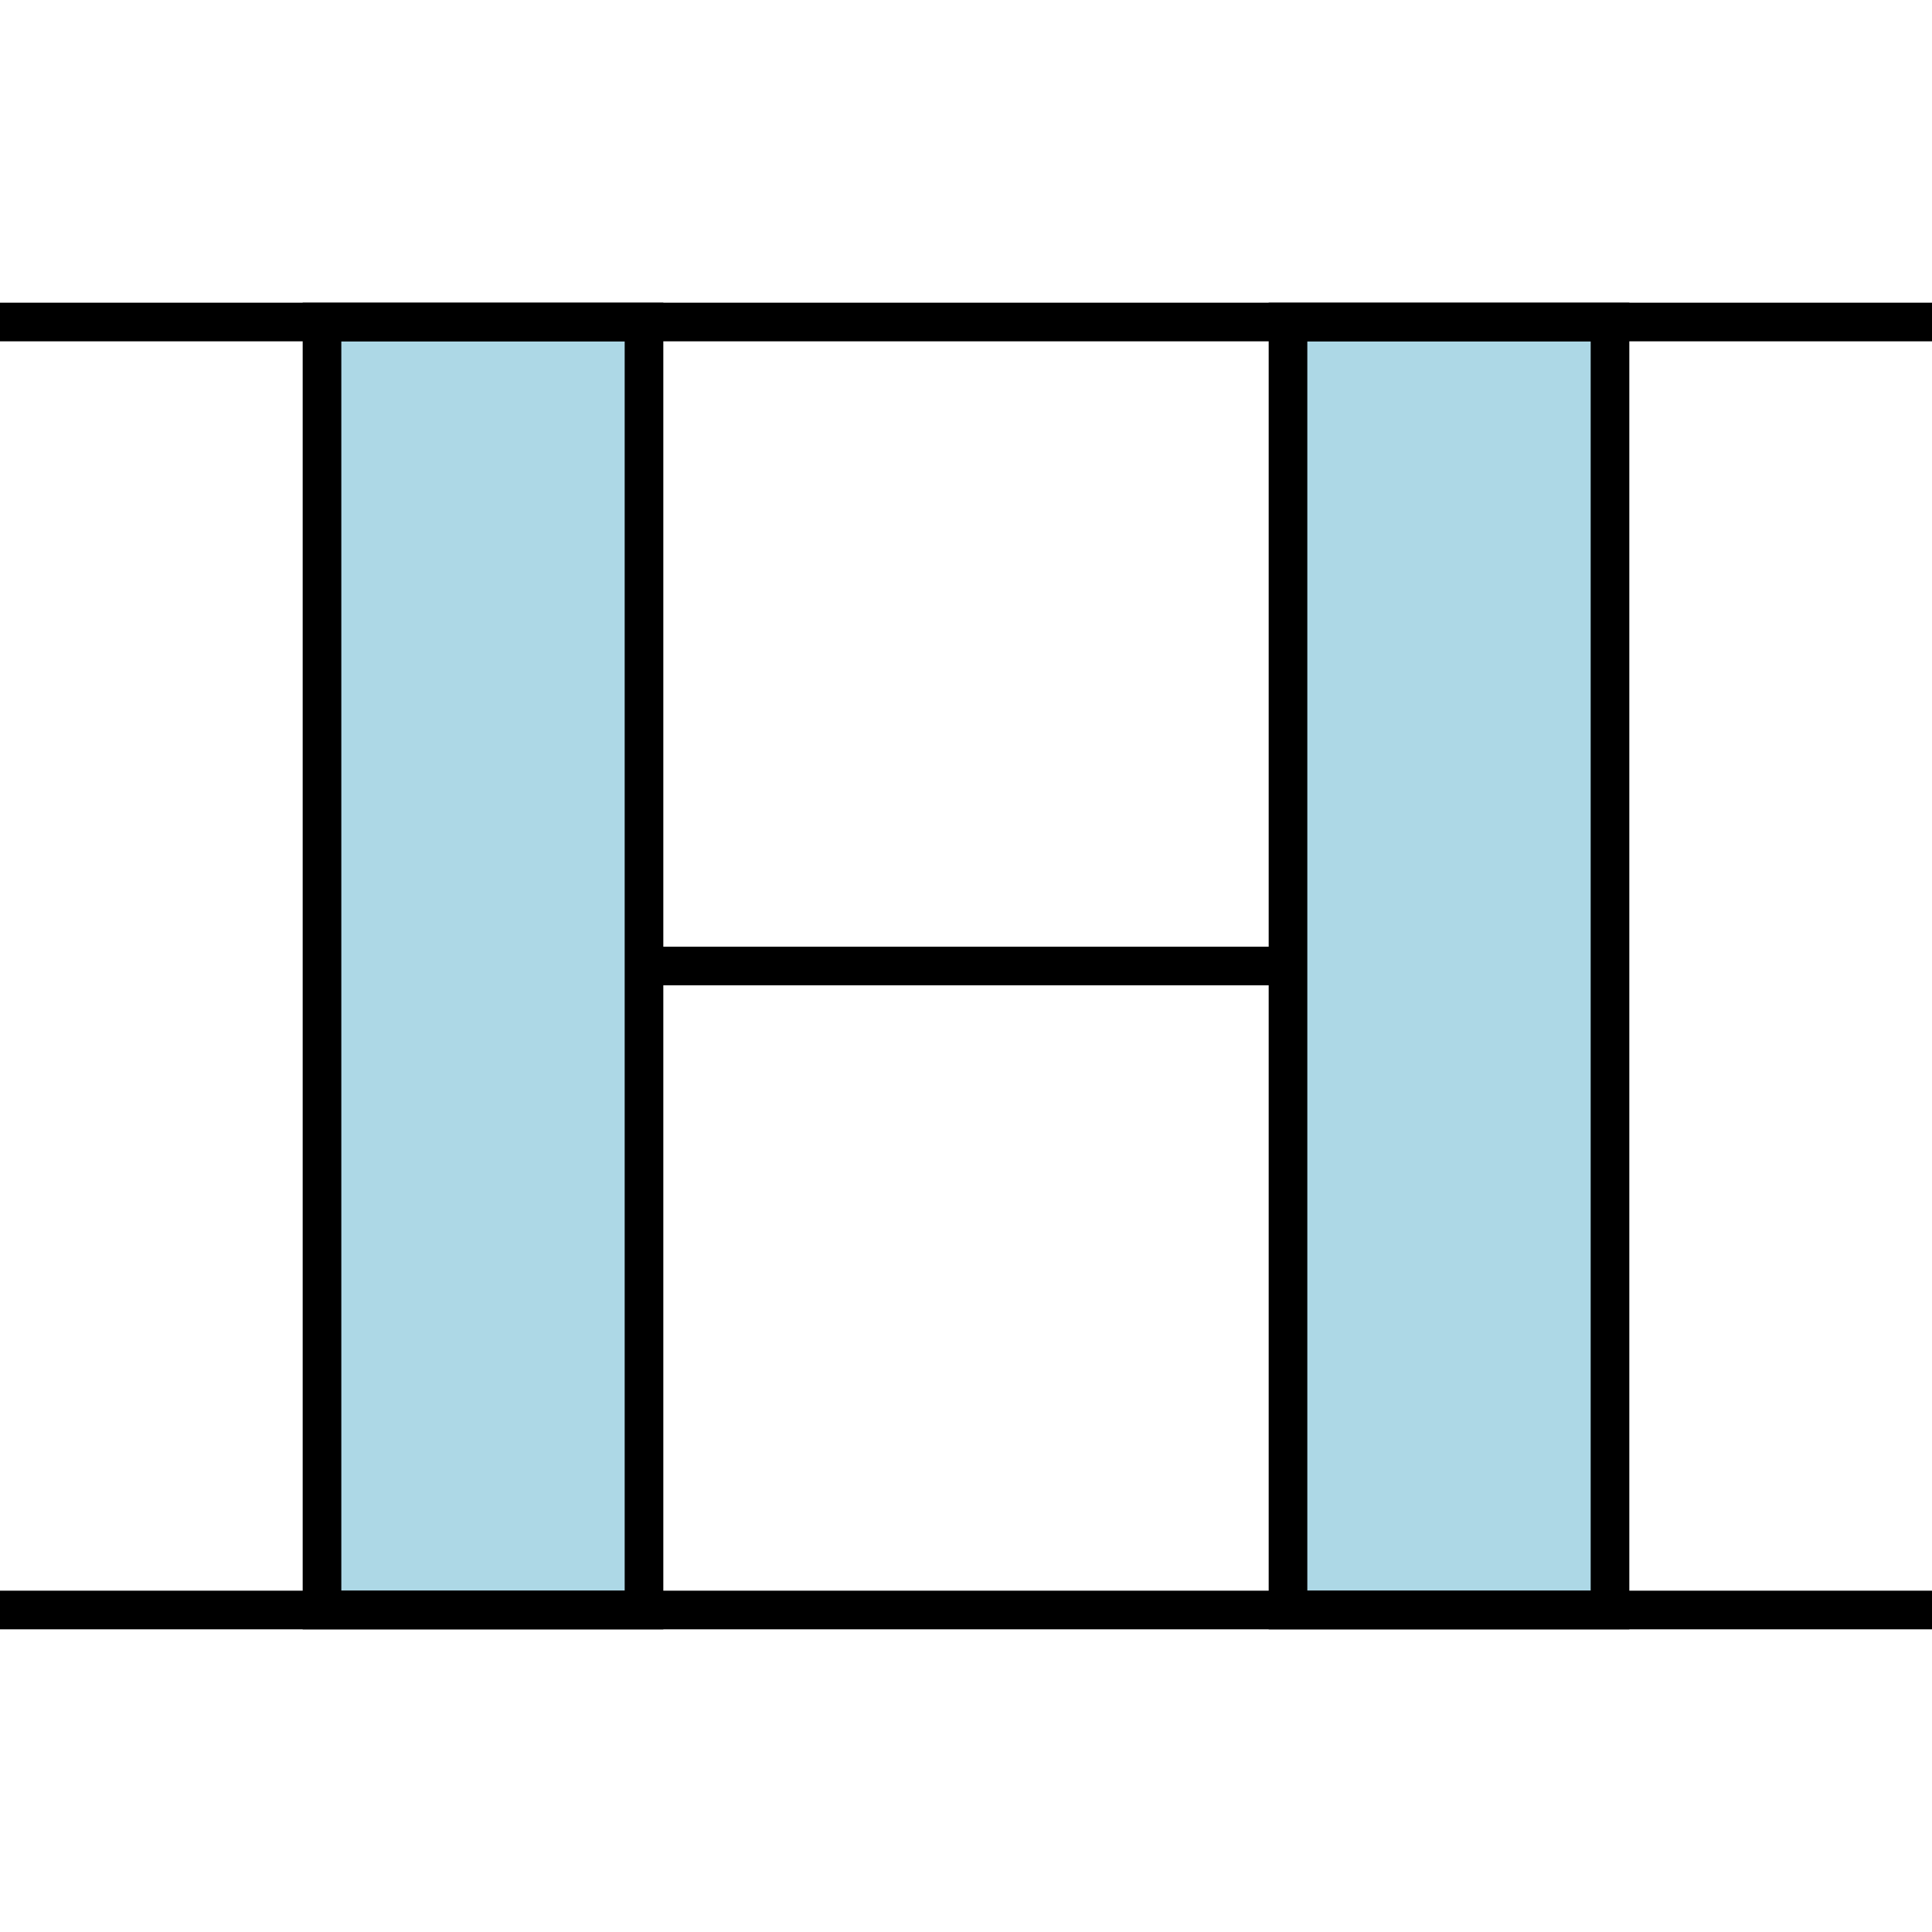
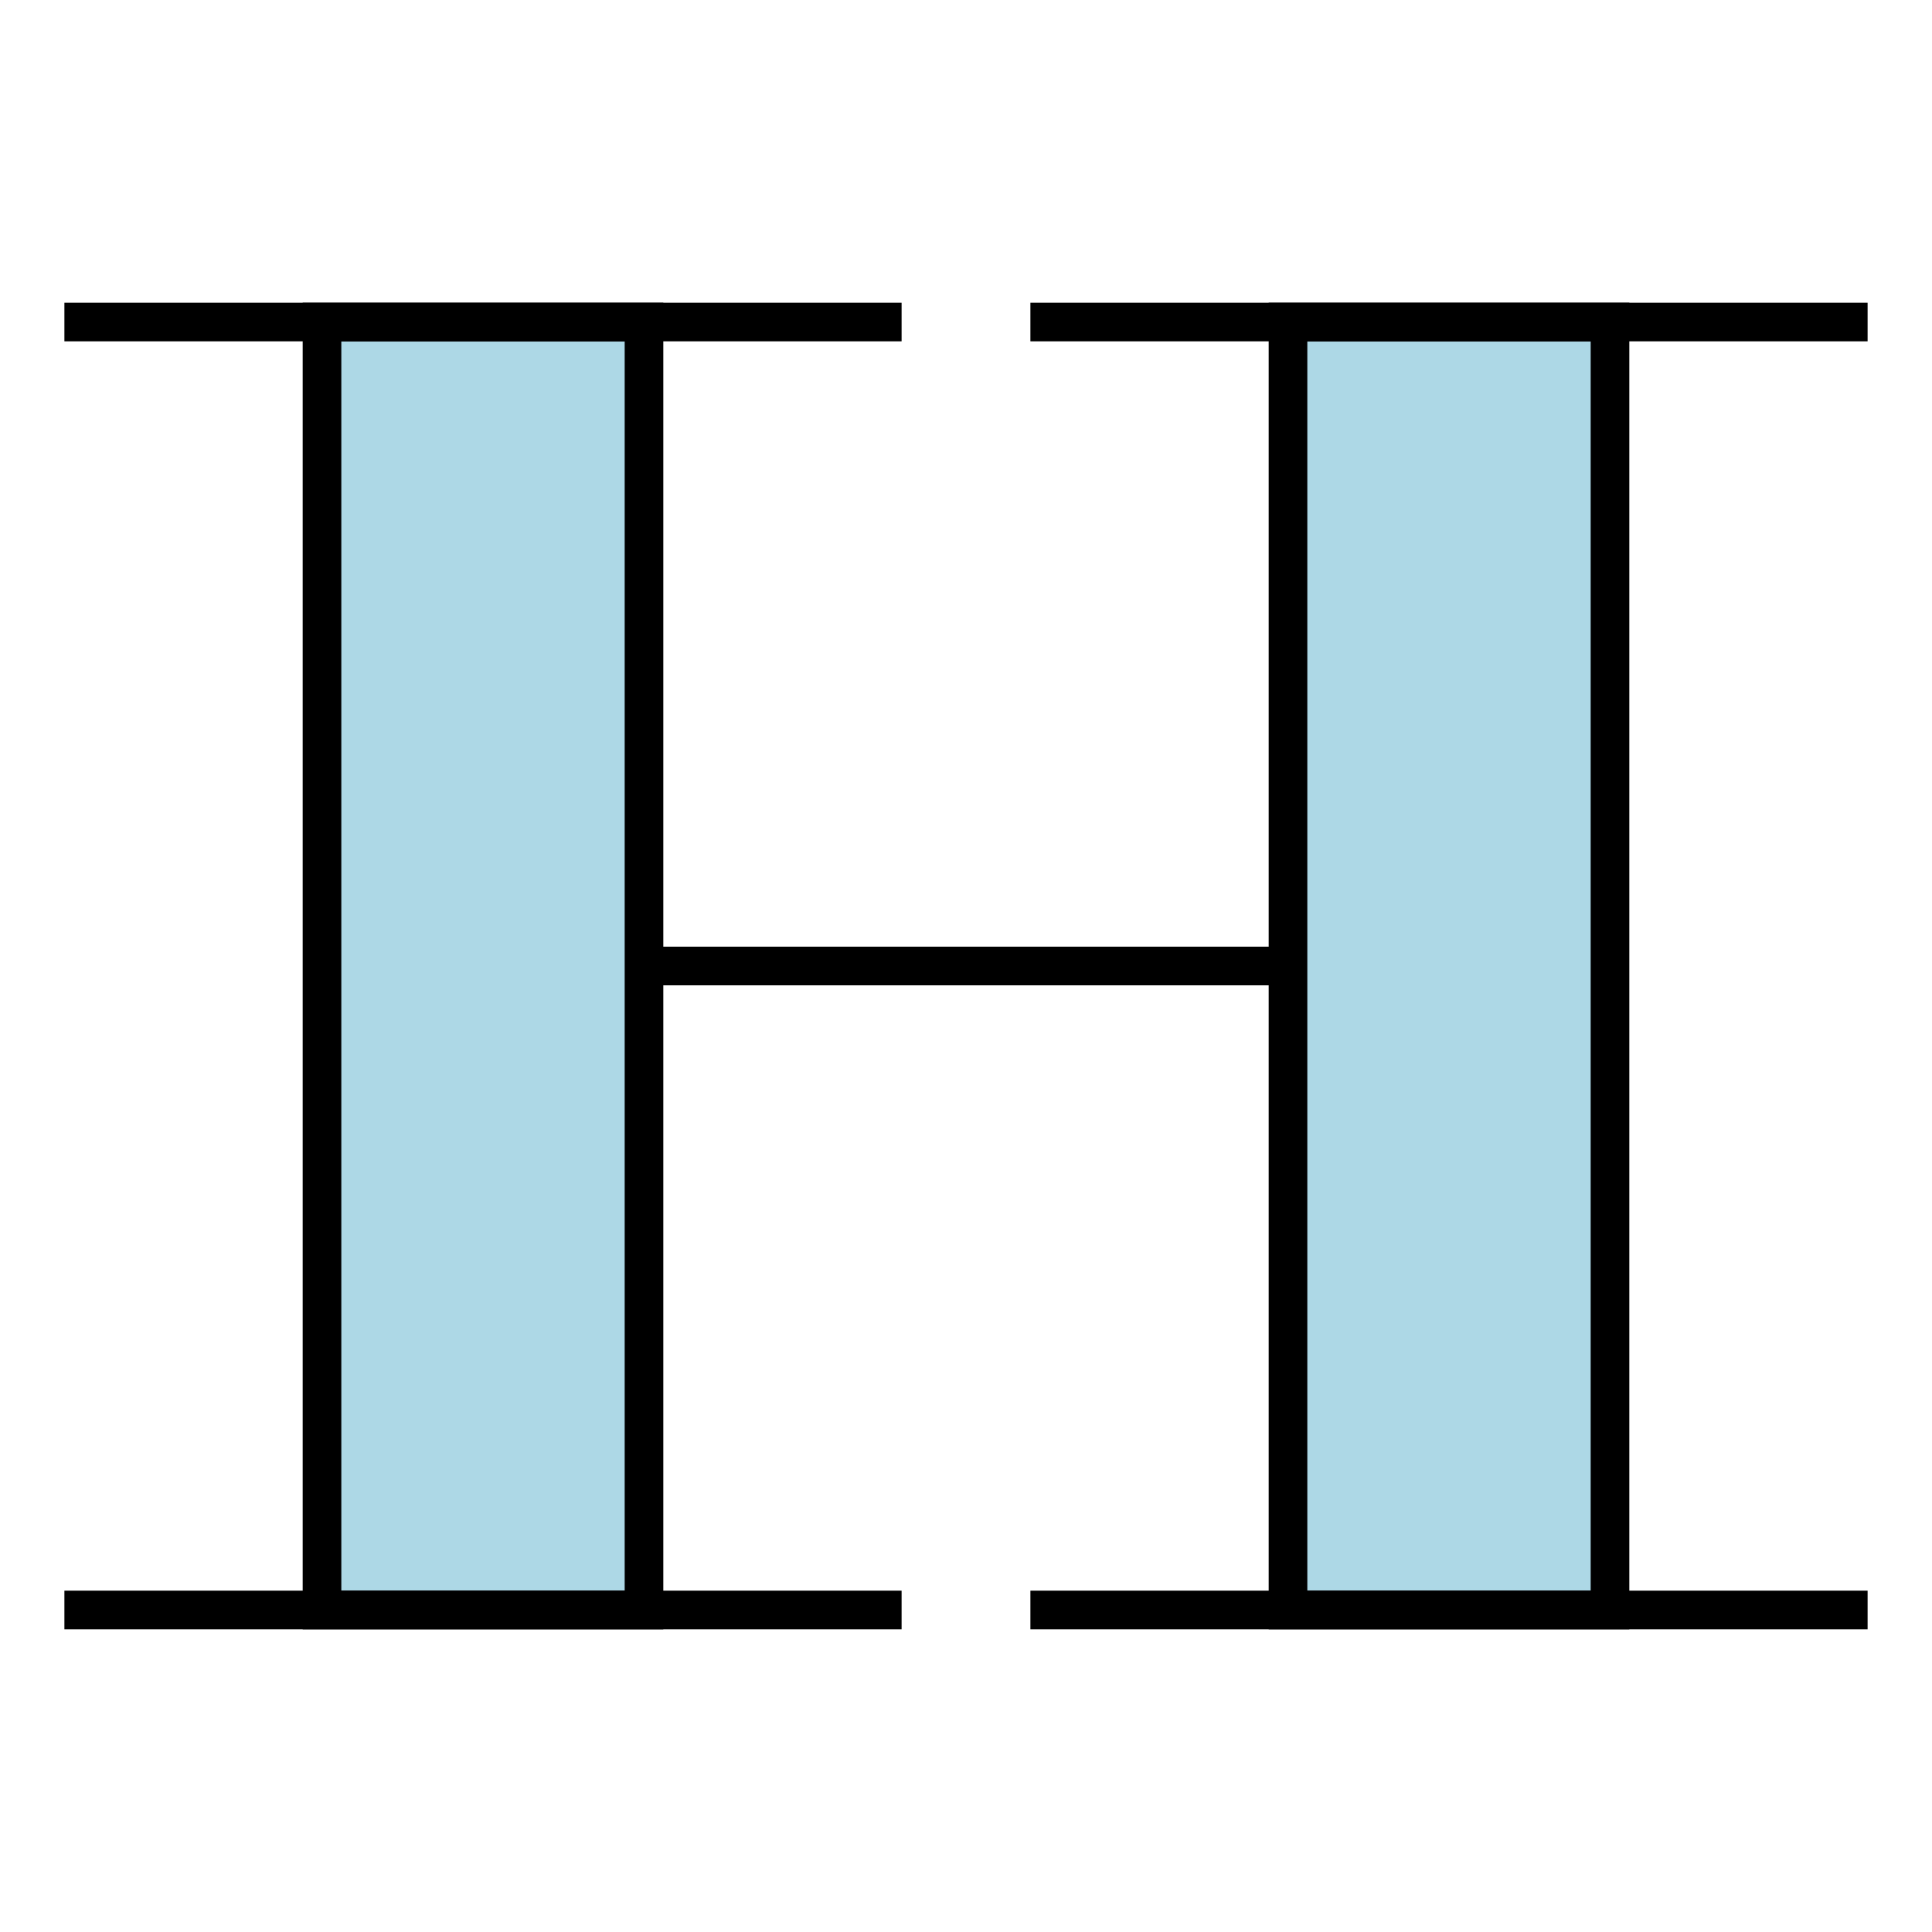
<svg xmlns="http://www.w3.org/2000/svg" width="300" height="300">
  <style>* {fill: lightblue; stroke: black; stroke-width: 6px;} .vide {fill: none;}</style>
  <g>
    <polygon points="50,50 100,50 100,250 50,250" />
    <polygon points="200,50 250,50 250,250 200,250" />
    <polygon points="100,150 200,150" />
  </g>
  <g>
-     <polygon points="0,50 150,50" />
-     <polygon points="0,250 150,250" />
-     <polygon points="150,50 300,50" />
-     <polygon points="150,250 300,250" />
+     <polygon points="10,50 140,50" />
+     <polygon points="10,250 140,250" />
+     <polygon points="160,50 290,50" />
+     <polygon points="160,250 290,250" />
  </g>
</svg>
